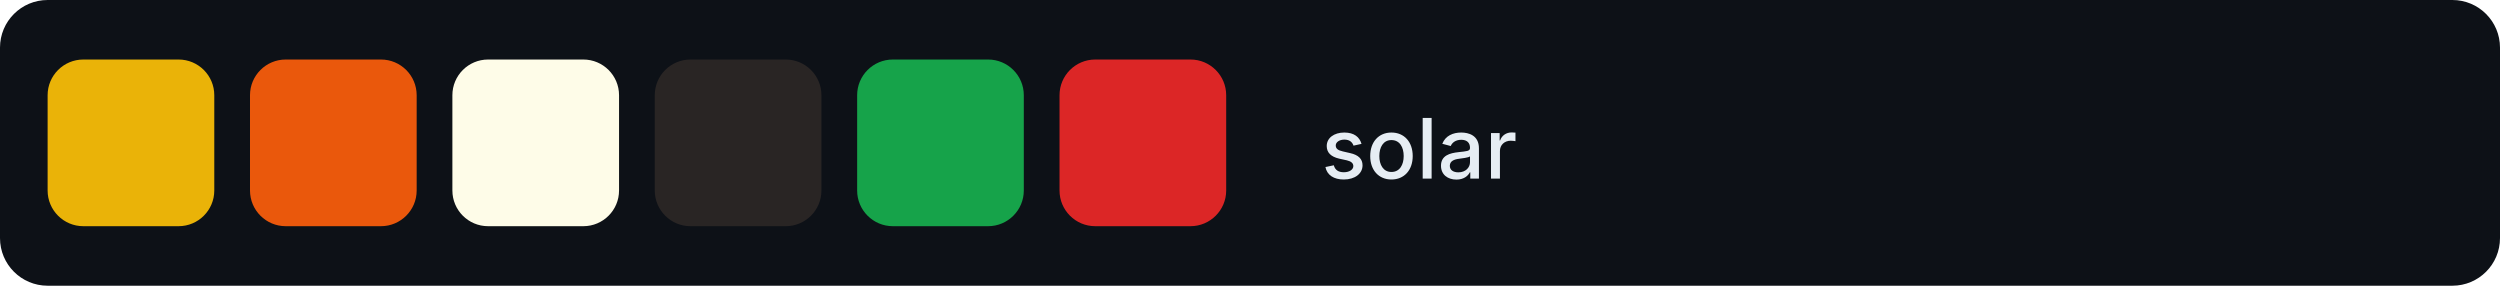
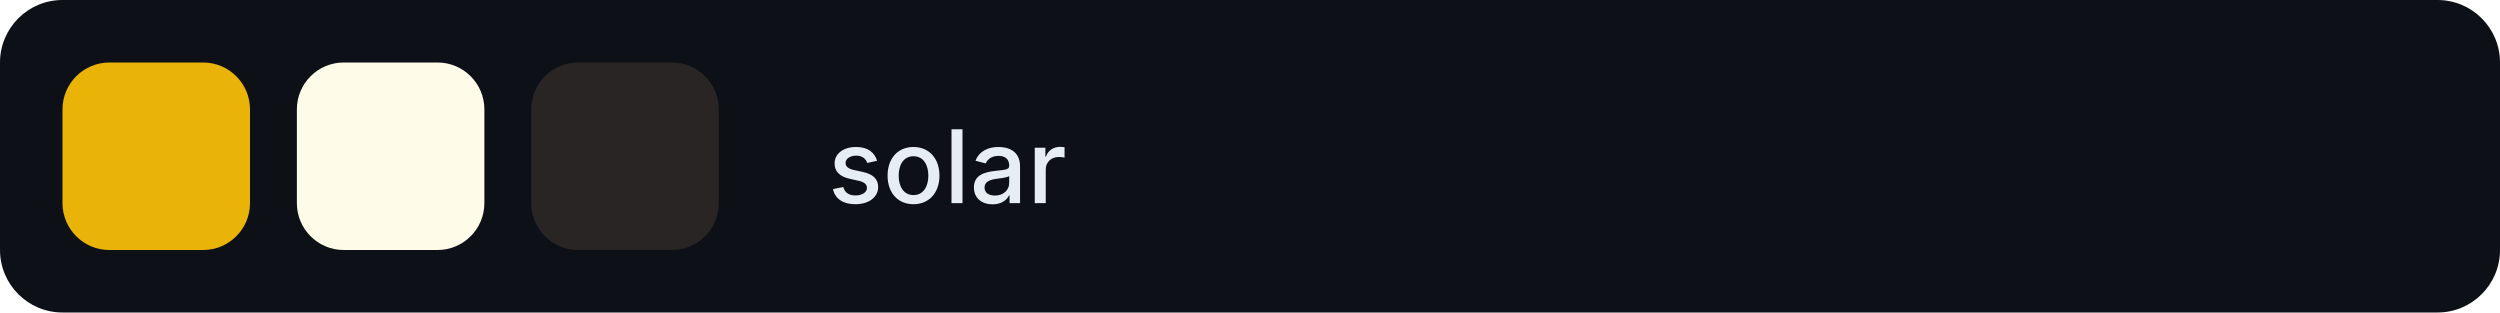
- <svg xmlns="http://www.w3.org/2000/svg" width="420" height="48" viewBox="0 0 420 48">
-   <rect width="420" height="48" fill="#0d1117" rx="8" />
-   <text x="222" y="30" font-family="system-ui, -apple-system, sans-serif" font-size="14" font-weight="500" fill="#e6edf3">solar</text>
-   <rect x="8" y="10" width="28" height="28" rx="6" fill="#EAB308" />
-   <rect x="42" y="10" width="28" height="28" rx="6" fill="#EA580C" />
-   <rect x="76" y="10" width="28" height="28" rx="6" fill="#FEFCE8" />
-   <rect x="110" y="10" width="28" height="28" rx="6" fill="#292524" />
-   <rect x="144" y="10" width="28" height="28" rx="6" fill="#16A34A" />
-   <rect x="178" y="10" width="28" height="28" rx="6" fill="#DC2626" />
+ <svg xmlns="http://www.w3.org/2000/svg" width="320" height="40" viewBox="0 0 320 40">
+   <rect width="320" height="40" fill="#0d1117" rx="8" />
+   <text x="106" y="26" font-family="system-ui, -apple-system, sans-serif" font-size="13" font-weight="500" fill="#e6edf3">solar</text>
+   <rect x="8" y="8" width="24" height="24" rx="6" fill="#EAB308" />
+   <rect x="38" y="8" width="24" height="24" rx="6" fill="#FEFCE8" />
+   <rect x="68" y="8" width="24" height="24" rx="6" fill="#292524" />
</svg>
